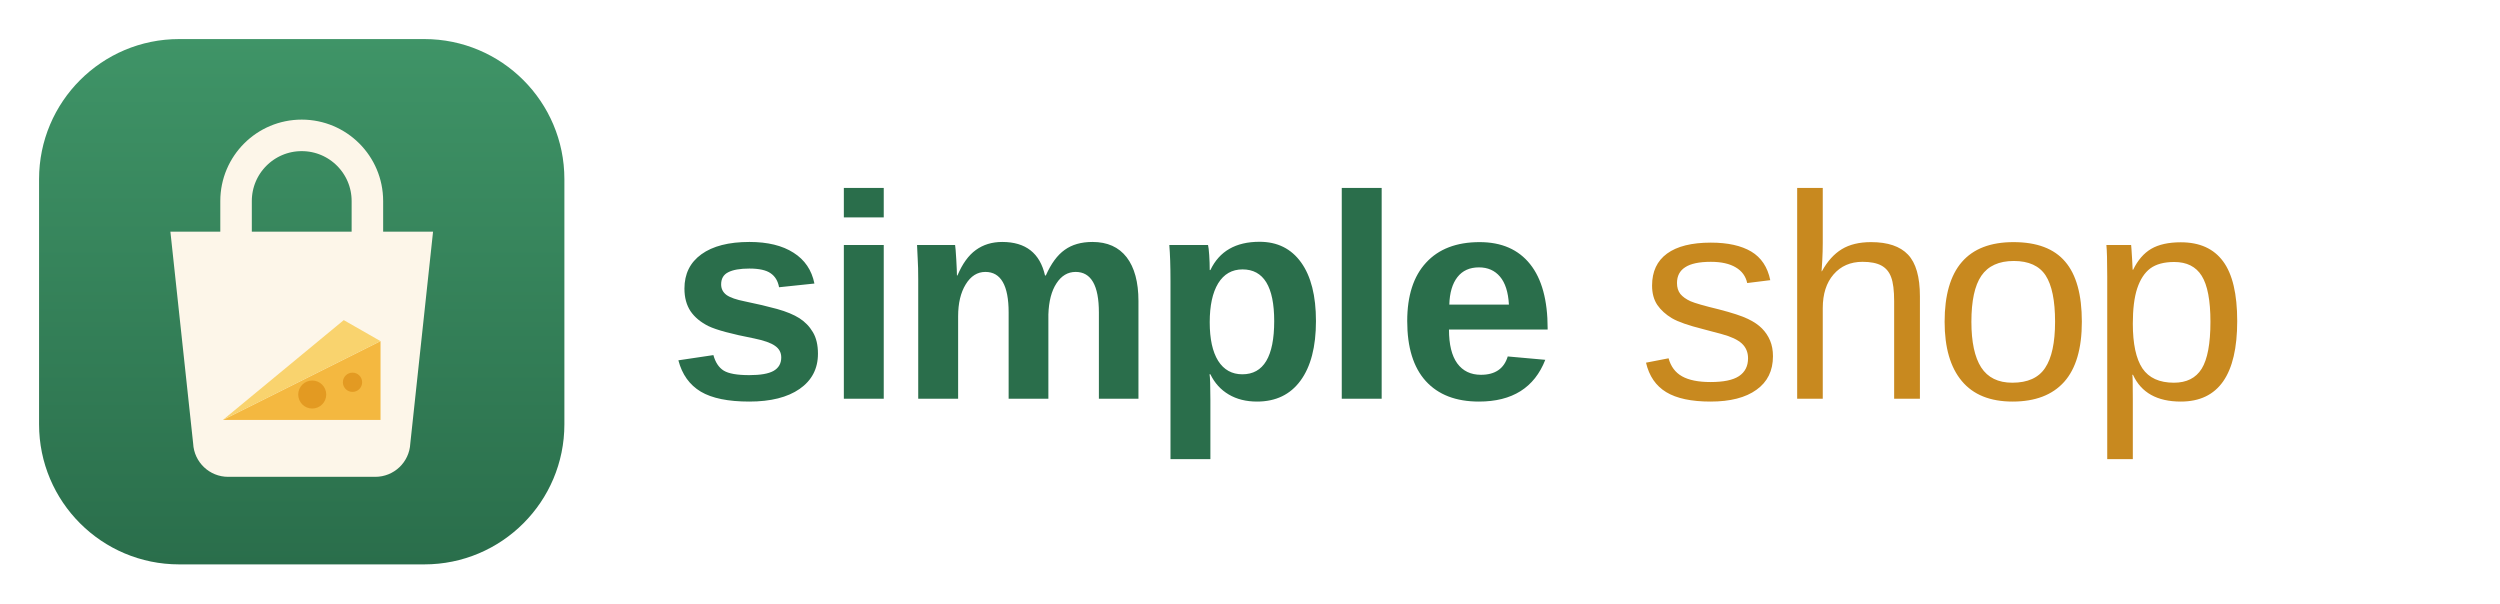
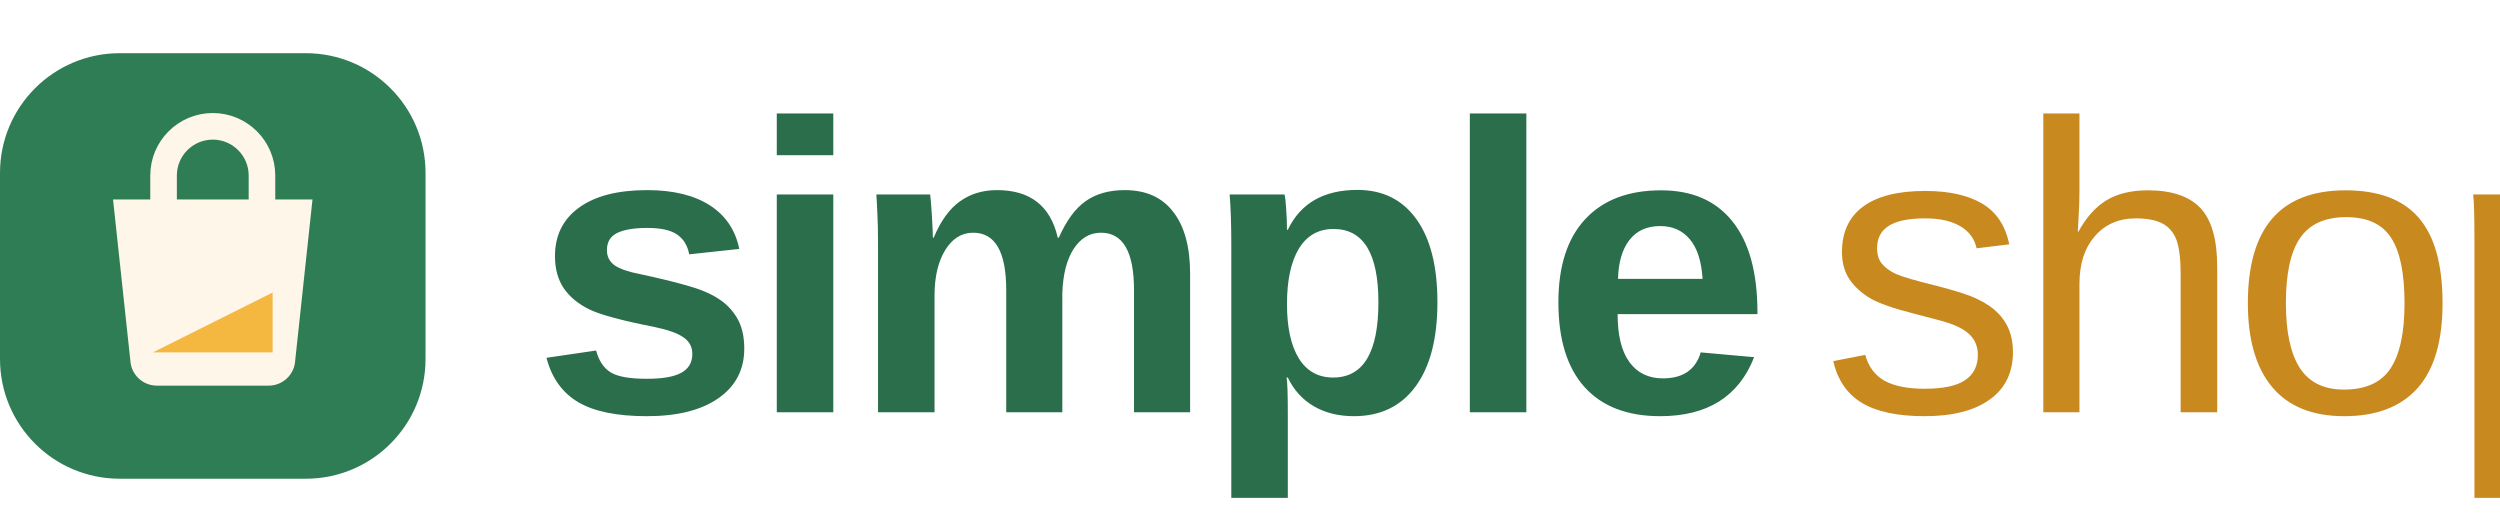
- <svg xmlns="http://www.w3.org/2000/svg" viewBox="0 0 232 56" width="232" height="56">
-   <defs>
-     <linearGradient id="t" x1="0" y1="0" x2="0" y2="1">
-       <stop offset="0" stop-color="#3f9467" />
-       <stop offset="1" stop-color="#2a6e4b" />
-     </linearGradient>
-   </defs>
-   <g transform="translate(2 2) scale(0.8125)">
-     <rect x="2" y="2" width="60" height="60" rx="16" fill="url(#t)" />
-     <path d="M17 24h30l-2.6 24.2A4 4 0 0 1 40.4 52H23.6a4 4 0 0 1-4-3.8z" fill="#fdf6e9" />
-     <path d="M24.5 24v-3.5a7.5 7.5 0 0 1 15 0V24" fill="none" stroke="#fdf6e9" stroke-width="3.6" stroke-linecap="round" />
-     <path d="M23 45.5 41 36.5v9z" fill="#f4b840" />
-     <path d="M23 45.5 41 36.5l-4.2-2.4z" fill="#f9d36e" />
-     <circle cx="33.2" cy="42.6" r="1.6" fill="#e39a22" />
-     <circle cx="37.8" cy="41.2" r="1.1" fill="#e39a22" />
-   </g>
-   <text x="62" y="37" font-family="'Segoe UI', 'Helvetica Neue', Arial, sans-serif" font-size="27" font-weight="800" letter-spacing="-0.6" fill="#2a6e4b">simple</text>
-   <text x="152" y="37" font-family="'Segoe UI', 'Helvetica Neue', Arial, sans-serif" font-size="27" font-weight="500" letter-spacing="-0.6" fill="#c8891f">shop</text>
+ <svg xmlns="http://www.w3.org/2000/svg" viewBox="0 0 188 40" width="188" height="40">
+   <rect x="0" y="4" width="32" height="32" rx="9" fill="#2f7d55" />
+   <path d="M8.5 15h15l-1.3 12.1a2 2 0 0 1-2 1.9h-8.4a2 2 0 0 1-2-1.9z" fill="#fdf6e9" />
+   <path d="M12.3 15v-1.8a3.7 3.7 0 0 1 7.4 0V15" fill="none" stroke="#fdf6e9" stroke-width="2" stroke-linecap="round" />
+   <path d="M11.5 26.5l9-4.5v4.5z" fill="#f4b840" />
+   <text x="40" y="31" font-family="'Segoe UI', 'Helvetica Neue', Arial, sans-serif" font-size="31" font-weight="800" letter-spacing="-1" fill="#2a6e4b">simple</text>
+   <text x="137" y="31" font-family="'Segoe UI', 'Helvetica Neue', Arial, sans-serif" font-size="31" font-weight="500" letter-spacing="-1" fill="#c8891f">shop</text>
</svg>
